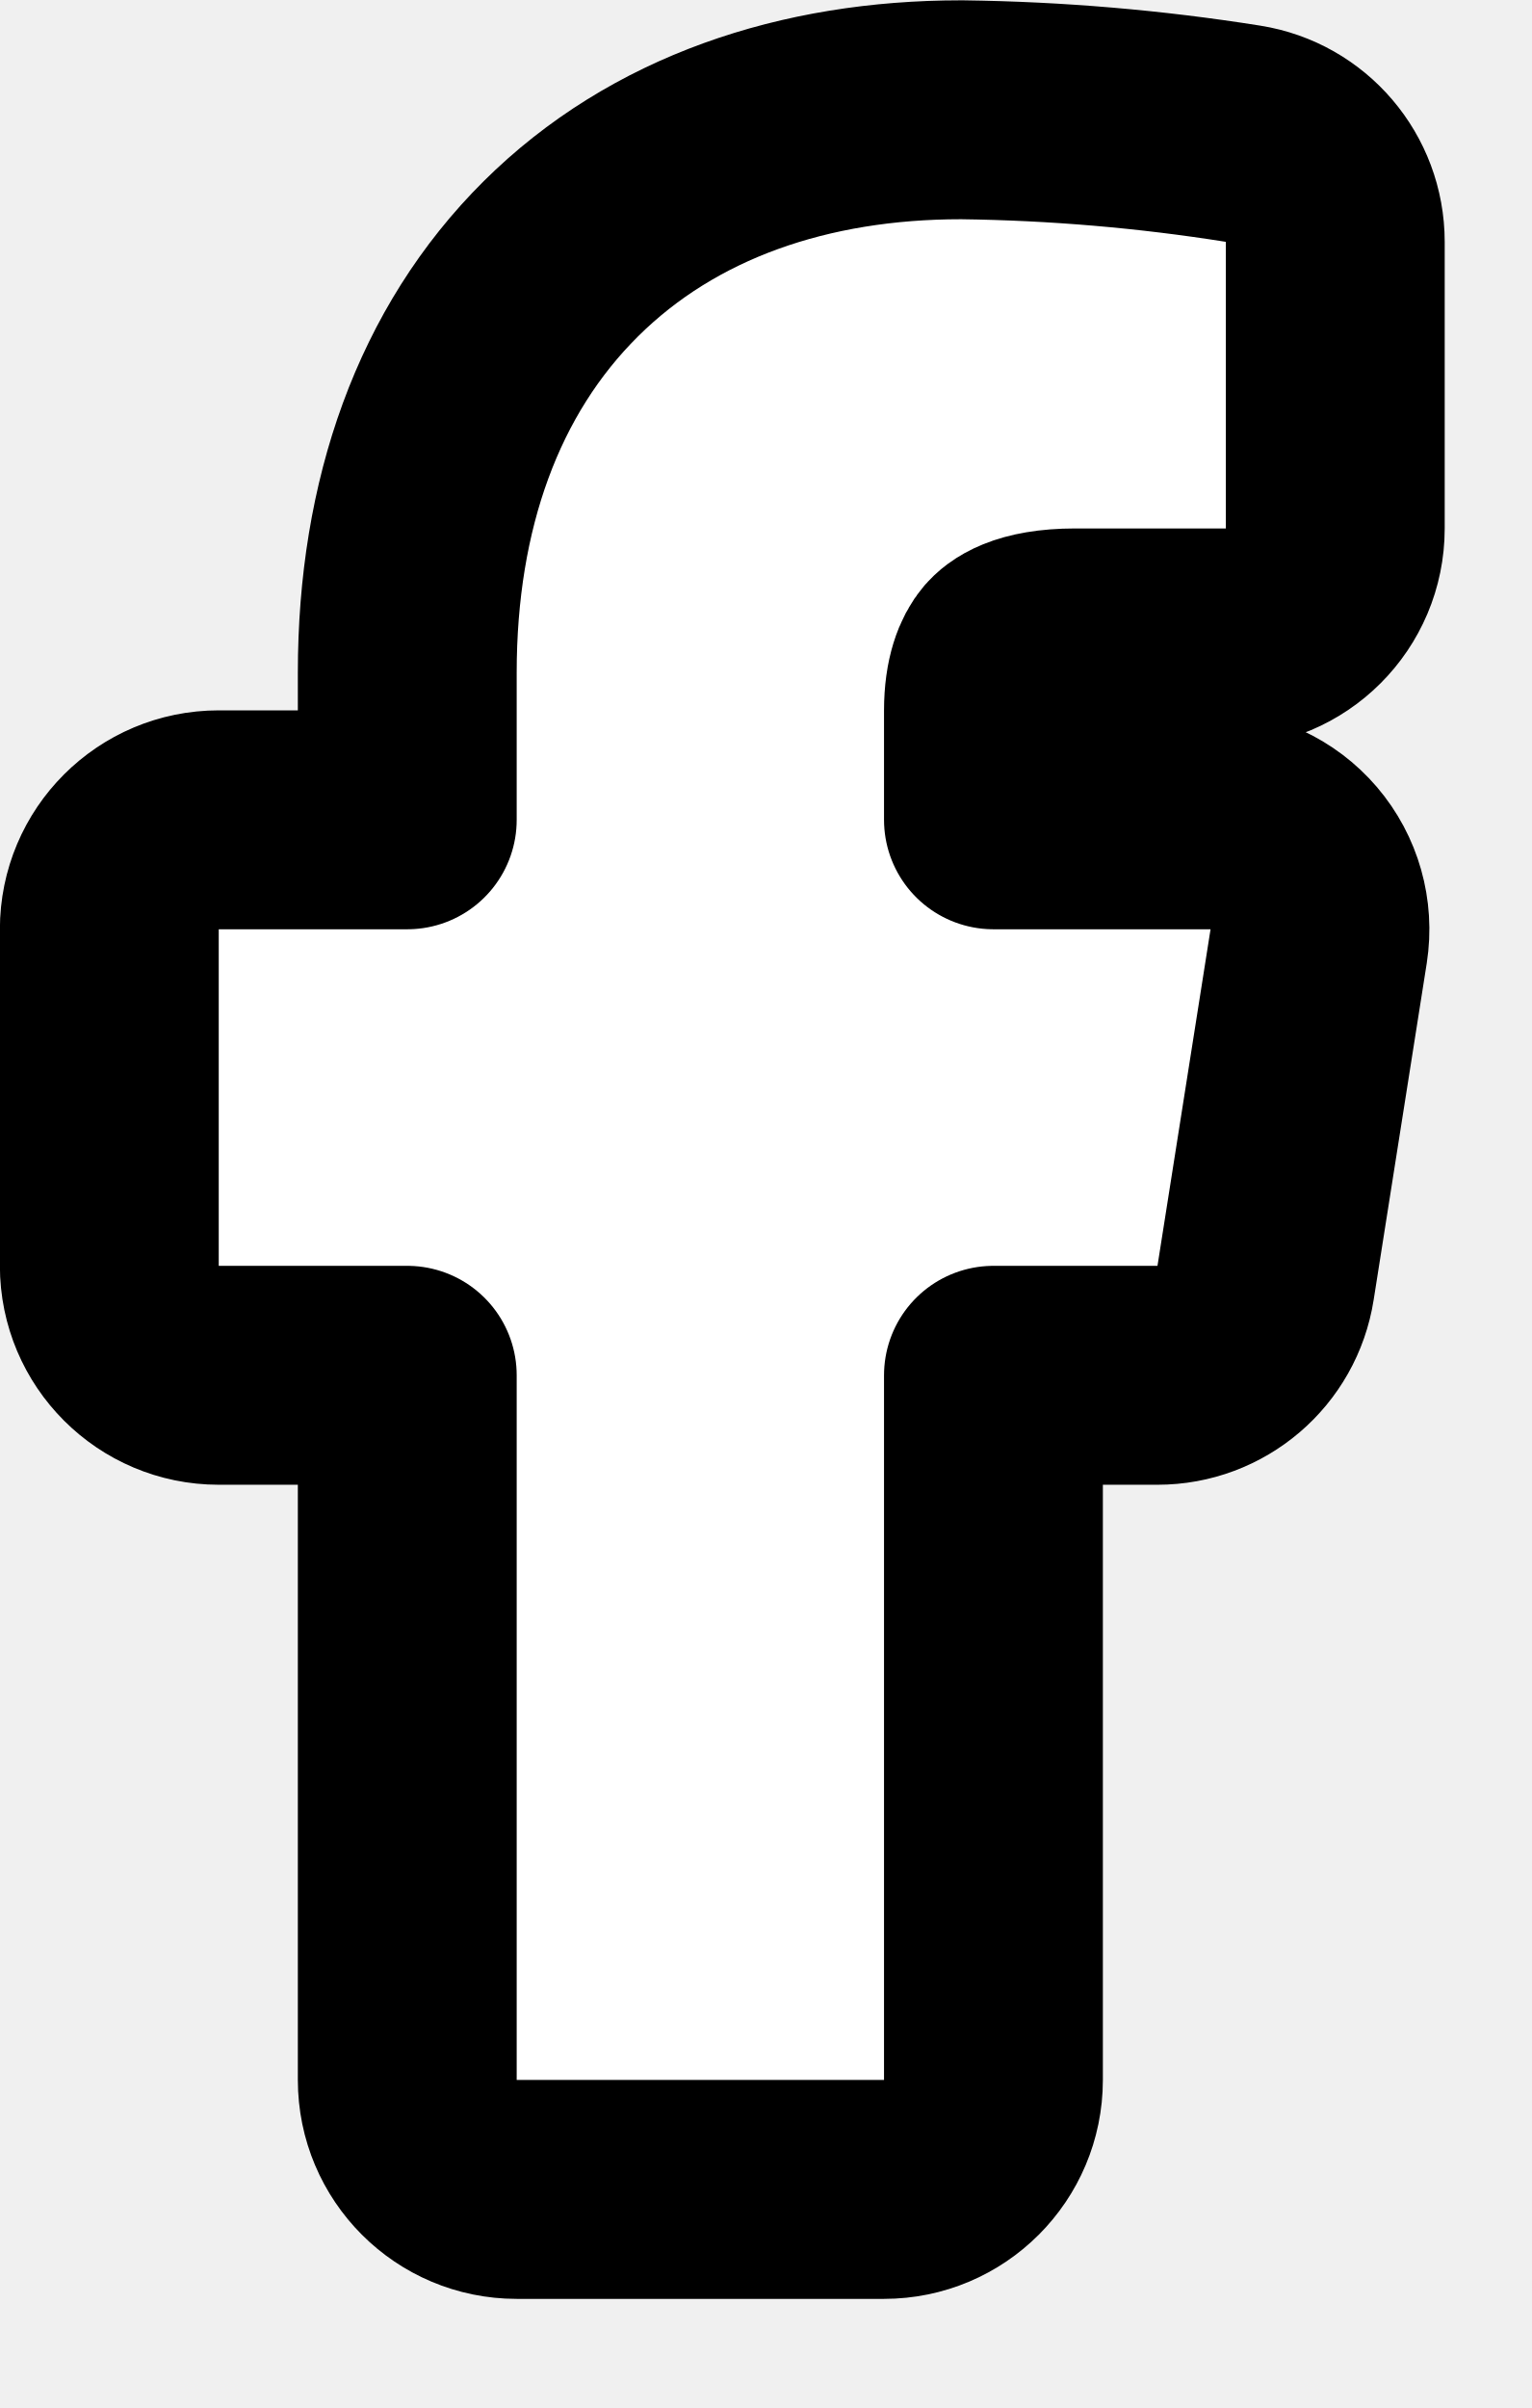
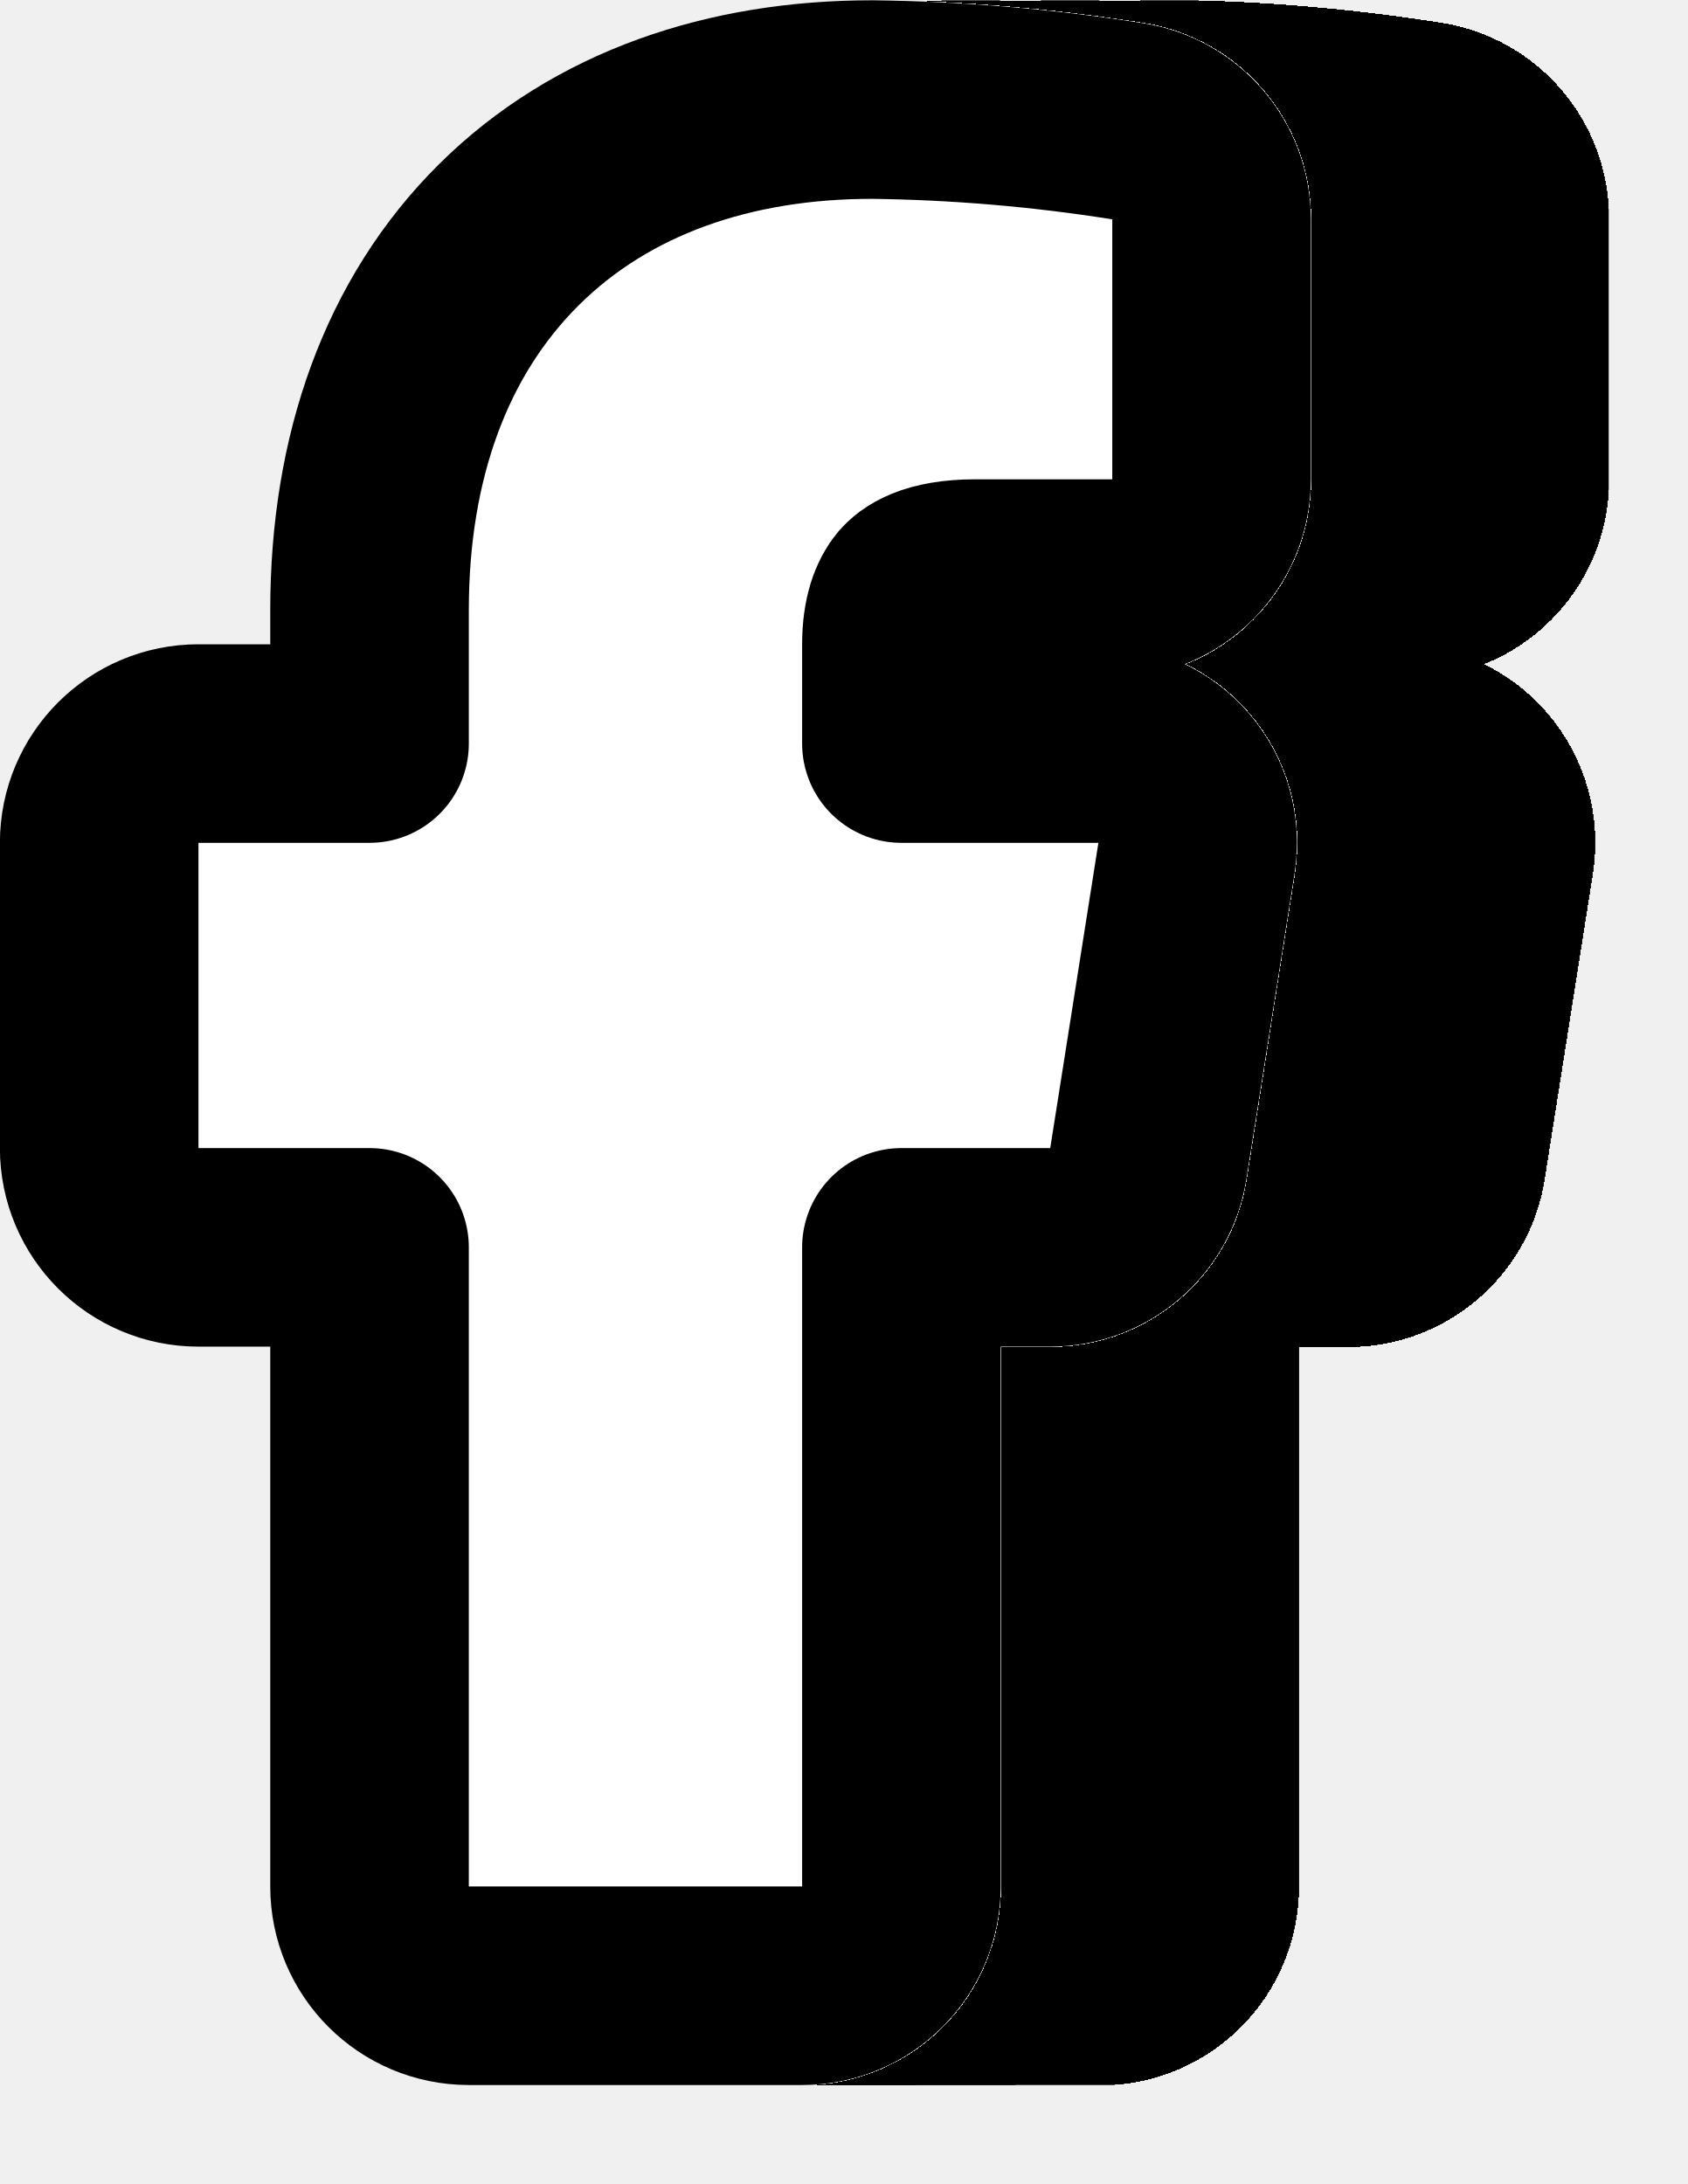
- <svg xmlns="http://www.w3.org/2000/svg" width="14" height="22" viewBox="0 0 14 22" fill="none">
-   <path d="M10.578 12.565C11.07 12.565 11.49 12.207 11.566 11.72L12.051 8.645C12.096 8.356 12.013 8.062 11.823 7.84C11.633 7.618 11.355 7.49 11.063 7.49H9.079V6.491C9.079 6.218 9.148 6.07 9.207 6.001C9.244 5.959 9.377 5.828 9.827 5.828H11.203C11.755 5.828 12.203 5.381 12.203 4.828V2.21C12.203 1.718 11.846 1.299 11.361 1.222C10.511 1.087 9.653 1.014 8.793 1.003L8.793 1.003H8.781C7.354 1.003 6.062 1.435 5.126 2.364C4.188 3.295 3.722 4.609 3.722 6.145V7.49H1.999C1.447 7.49 0.999 7.937 0.999 8.49V11.565C0.999 12.117 1.447 12.565 1.999 12.565H3.722V19.003C3.722 19.555 4.169 20.003 4.722 20.003H8.079C8.631 20.003 9.079 19.555 9.079 19.003V12.565H10.578Z" fill="white" stroke="black" stroke-width="2" stroke-linejoin="round" />
+ <svg xmlns="http://www.w3.org/2000/svg" width="17" height="22" viewBox="0 0 17 22" fill="none">
+   <g filter="url(#filter0_ddd_1131_2942)">
+     <path d="M10.578 12.565C11.07 12.565 11.49 12.207 11.566 11.72L12.051 8.645C12.096 8.356 12.013 8.062 11.823 7.84C11.633 7.618 11.355 7.49 11.063 7.49H9.079V6.491C9.079 6.218 9.148 6.07 9.207 6.001C9.244 5.959 9.377 5.828 9.827 5.828H11.203C11.755 5.828 12.203 5.381 12.203 4.828V2.21C12.203 1.718 11.846 1.299 11.361 1.222C10.511 1.087 9.653 1.014 8.793 1.003L8.793 1.003H8.781C7.354 1.003 6.062 1.435 5.126 2.364C4.188 3.295 3.722 4.609 3.722 6.145V7.49H1.999C1.447 7.49 0.999 7.937 0.999 8.49V11.565C0.999 12.117 1.447 12.565 1.999 12.565H3.722V19.003C3.722 19.555 4.169 20.003 4.722 20.003H8.079C8.631 20.003 9.079 19.555 9.079 19.003V12.565H10.578Z" fill="white" stroke="black" stroke-width="2" stroke-linejoin="round" />
+   </g>
+   <defs>
+     <filter id="filter0_ddd_1131_2942" x="-0.001" y="0.003" width="16.204" height="21" filterUnits="userSpaceOnUse" color-interpolation-filters="sRGB">
+       <feFlood flood-opacity="0" result="BackgroundImageFix" />
+       <feColorMatrix in="SourceAlpha" type="matrix" values="0 0 0 0 0 0 0 0 0 0 0 0 0 0 0 0 0 0 127 0" result="hardAlpha" />
+       <feOffset dx="3" />
+       <feComposite in2="hardAlpha" operator="out" />
+       <feColorMatrix type="matrix" values="0 0 0 0 0 0 0 0 0 0 0 0 0 0 0 0 0 0 1 0" />
+       <feBlend mode="normal" in2="BackgroundImageFix" result="effect1_dropShadow_1131_2942" />
+       <feColorMatrix in="SourceAlpha" type="matrix" values="0 0 0 0 0 0 0 0 0 0 0 0 0 0 0 0 0 0 127 0" result="hardAlpha" />
+       <feOffset dx="2" />
+       <feComposite in2="hardAlpha" operator="out" />
+       <feColorMatrix type="matrix" values="0 0 0 0 0 0 0 0 0 0 0 0 0 0 0 0 0 0 1 0" />
+       <feBlend mode="normal" in2="effect1_dropShadow_1131_2942" result="effect2_dropShadow_1131_2942" />
+       <feColorMatrix in="SourceAlpha" type="matrix" values="0 0 0 0 0 0 0 0 0 0 0 0 0 0 0 0 0 0 127 0" result="hardAlpha" />
+       <feOffset dx="1" />
+       <feComposite in2="hardAlpha" operator="out" />
+       <feColorMatrix type="matrix" values="0 0 0 0 0 0 0 0 0 0 0 0 0 0 0 0 0 0 1 0" />
+       <feBlend mode="normal" in2="effect2_dropShadow_1131_2942" result="effect3_dropShadow_1131_2942" />
+       <feBlend mode="normal" in="SourceGraphic" in2="effect3_dropShadow_1131_2942" result="shape" />
+     </filter>
+   </defs>
</svg>
